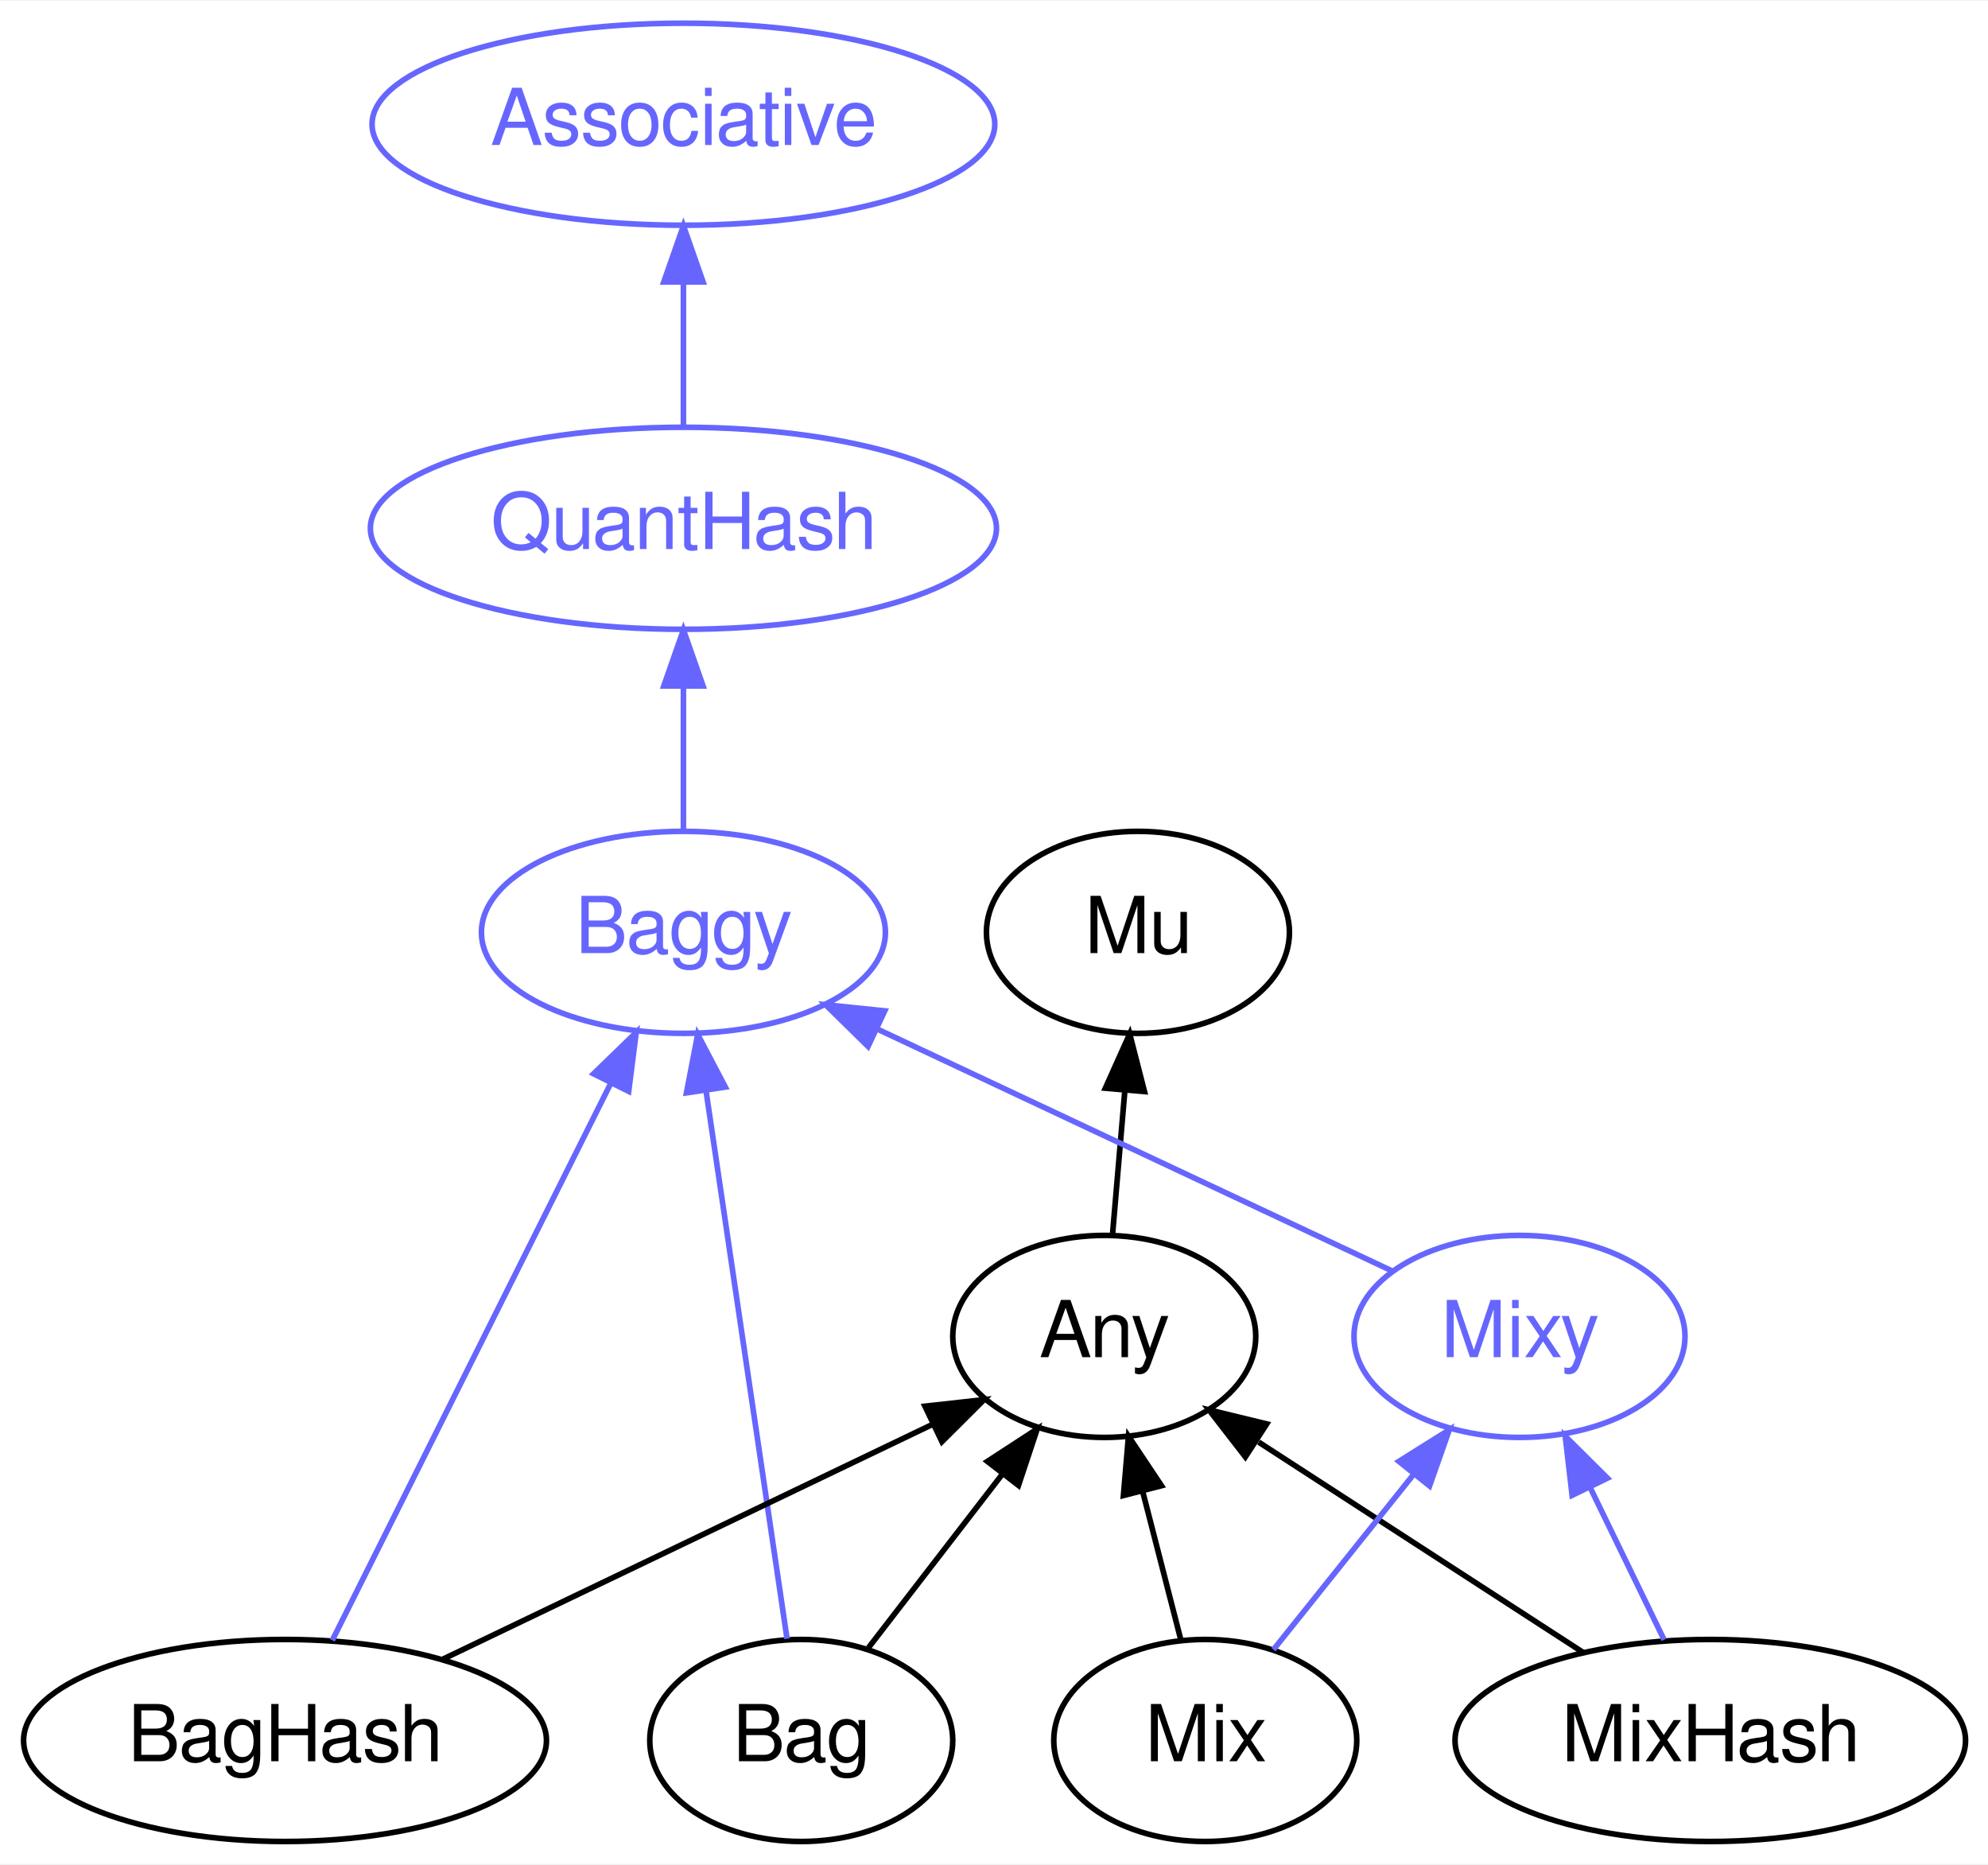
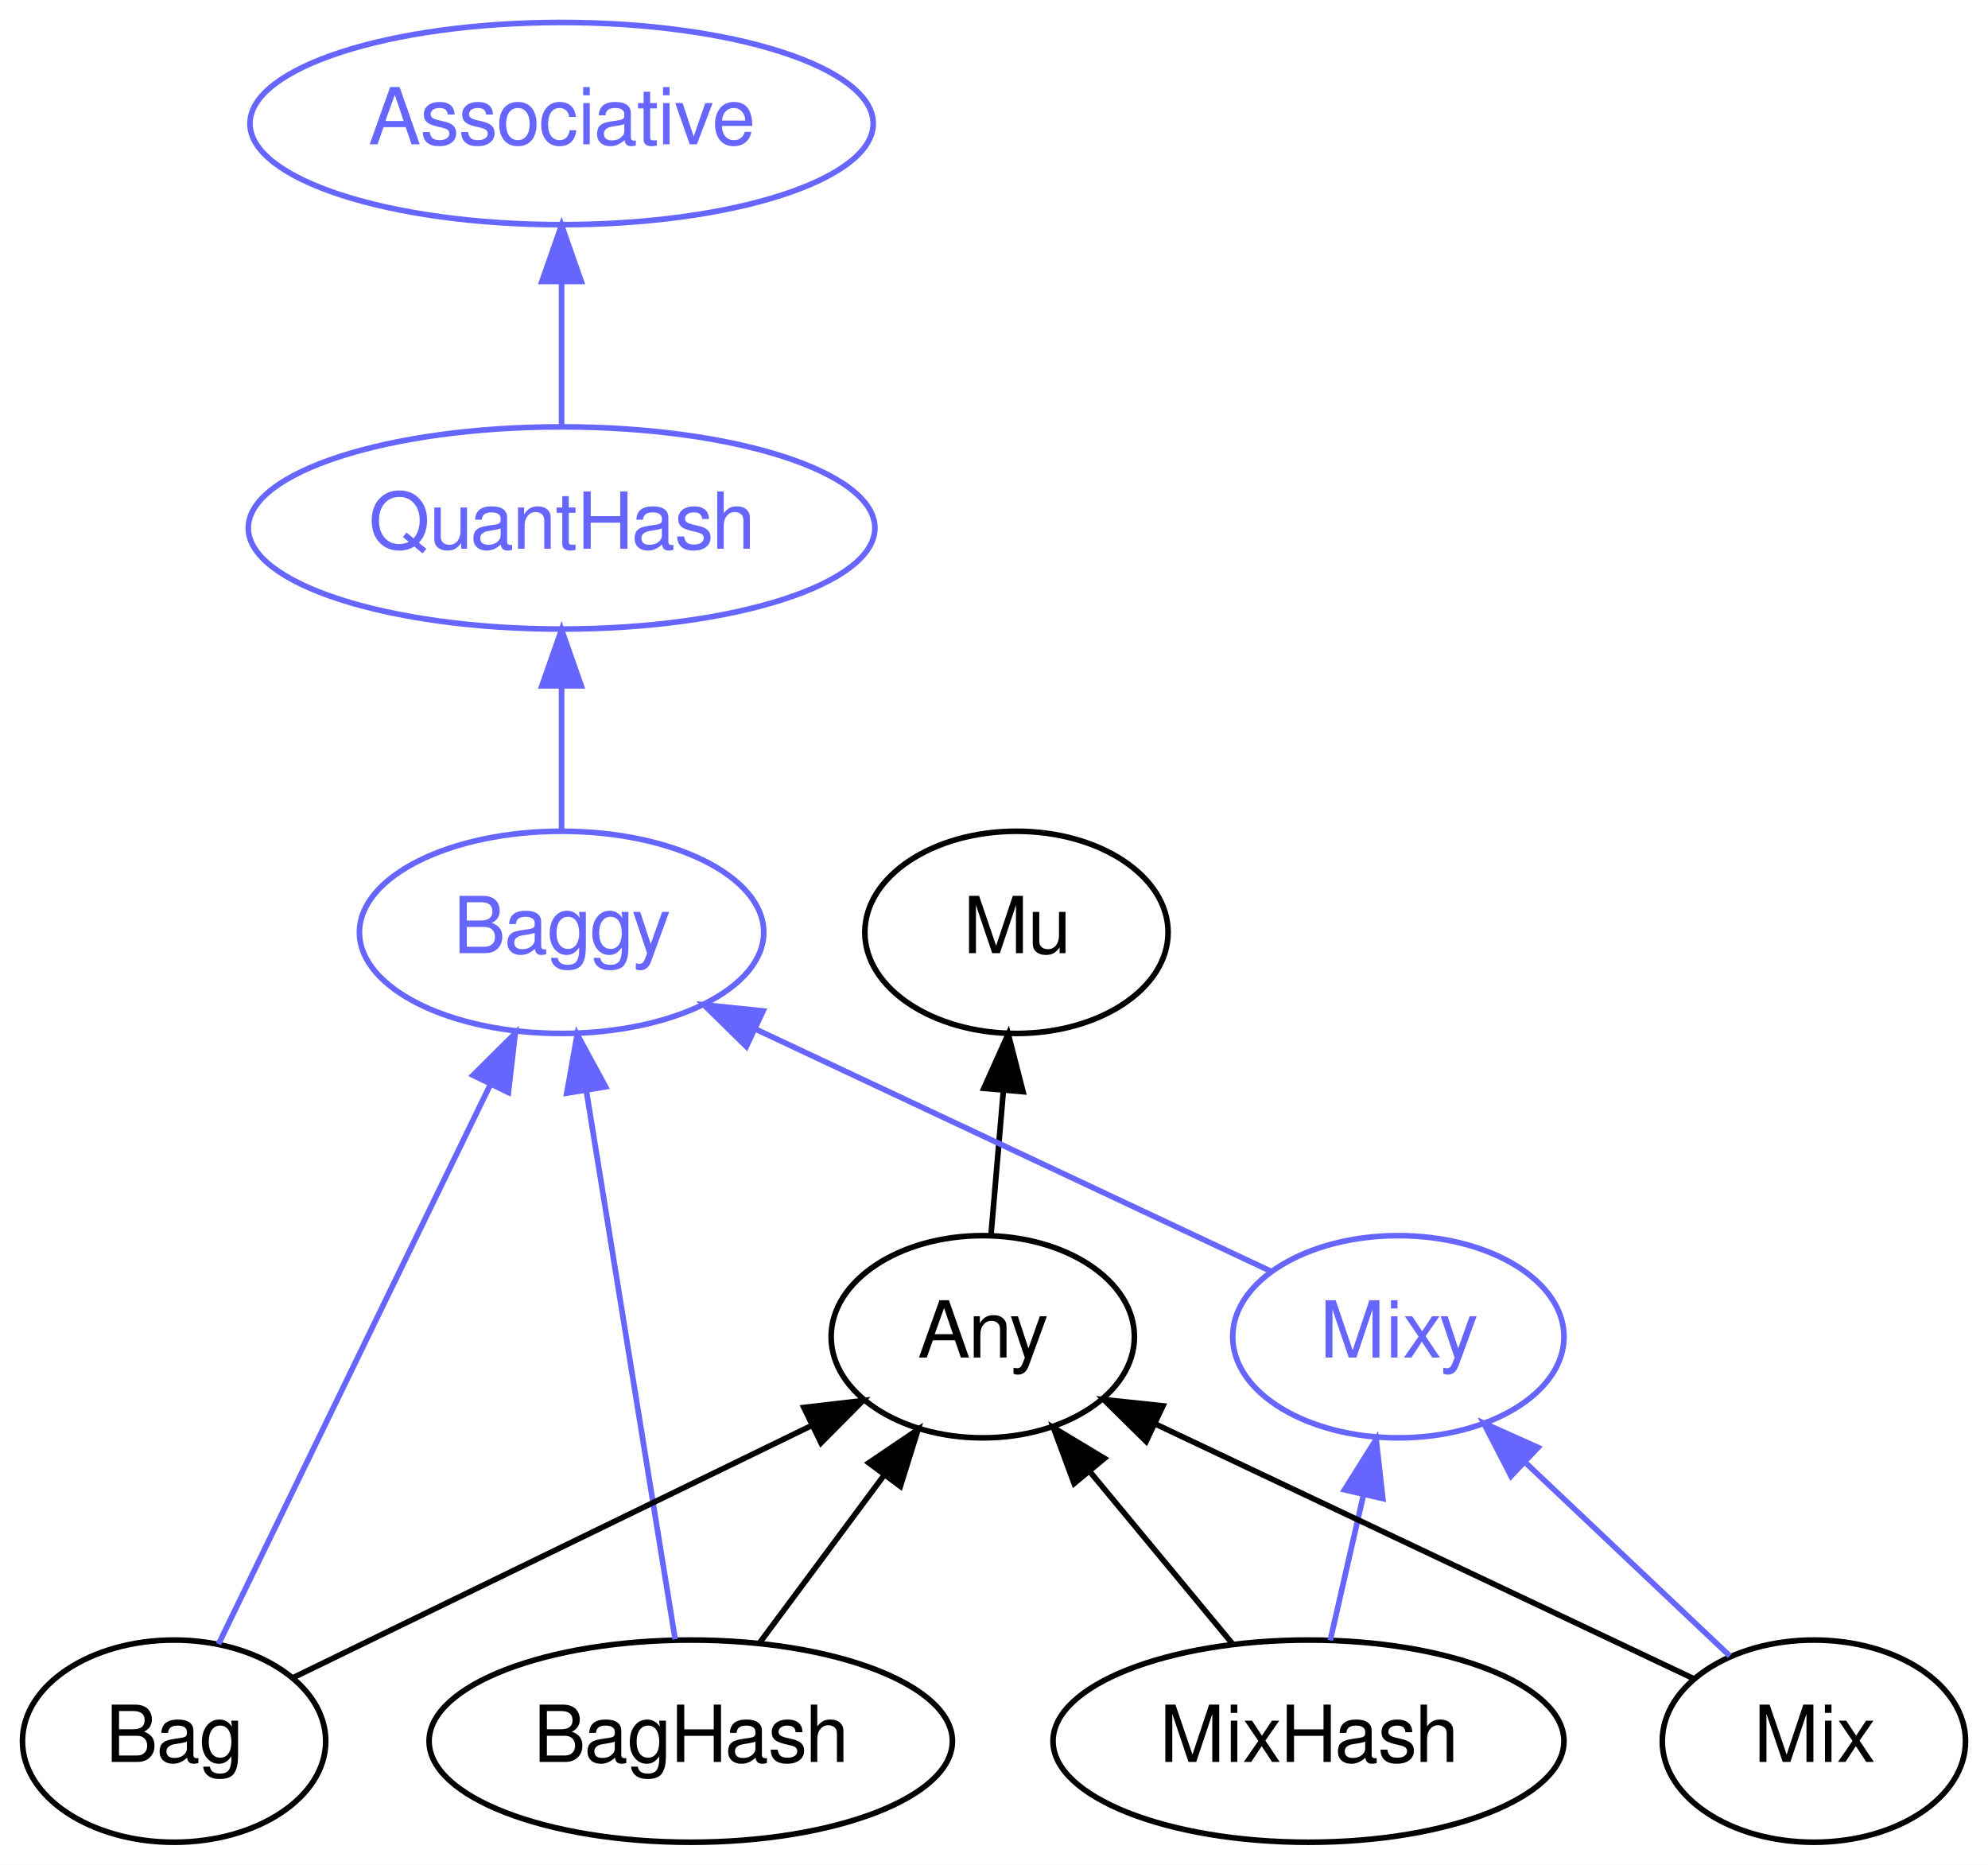
- <svg xmlns="http://www.w3.org/2000/svg" xmlns:xlink="http://www.w3.org/1999/xlink" width="354pt" height="332pt" viewBox="0.00 0.00 354.29 332.00">
+ <svg xmlns="http://www.w3.org/2000/svg" xmlns:xlink="http://www.w3.org/1999/xlink" width="354pt" height="332pt" viewBox="0.00 0.00 354.00 332.00">
  <g id="graph0" class="graph" transform="scale(1 1) rotate(0) translate(4 328)">
-     <polygon fill="white" stroke="none" points="-4,4 -4,-328 350.292,-328 350.292,4 -4,4" />
+     <polygon fill="white" stroke="none" points="-4,4 -4,-328 350,-328 350,4 -4,4" />
    <g id="node1" class="node">
      <g id="a_node1">
        <a xlink:href="/type/Baggy" xlink:title="Baggy">
-           <ellipse fill="none" stroke="#6666ff" cx="117.796" cy="-162" rx="35.995" ry="18" />
-           <text text-anchor="middle" x="117.796" y="-158.3" font-family="FreeSans" font-size="14.00" fill="#6666ff">Baggy</text>
+           <ellipse fill="none" stroke="#6666ff" cx="96" cy="-162" rx="35.995" ry="18" />
+           <text text-anchor="middle" x="96" y="-158.3" font-family="FreeSans" font-size="14.00" fill="#6666ff">Baggy</text>
        </a>
      </g>
    </g>
    <g id="node3" class="node">
      <g id="a_node3">
        <a xlink:href="/type/QuantHash" xlink:title="QuantHash">
-           <ellipse fill="none" stroke="#6666ff" cx="117.796" cy="-234" rx="55.79" ry="18" />
-           <text text-anchor="middle" x="117.796" y="-230.3" font-family="FreeSans" font-size="14.00" fill="#6666ff">QuantHash</text>
+           <ellipse fill="none" stroke="#6666ff" cx="96" cy="-234" rx="55.79" ry="18" />
+           <text text-anchor="middle" x="96" y="-230.3" font-family="FreeSans" font-size="14.00" fill="#6666ff">QuantHash</text>
        </a>
      </g>
    </g>
    <g id="edge6" class="edge">
-       <path fill="none" stroke="#6666ff" d="M117.796,-180.303C117.796,-188.017 117.796,-197.288 117.796,-205.888" />
-       <polygon fill="#6666ff" stroke="#6666ff" points="114.296,-205.896 117.796,-215.896 121.296,-205.896 114.296,-205.896" />
+       <path fill="none" stroke="#6666ff" d="M96,-180.303C96,-188.017 96,-197.288 96,-205.888" />
+       <polygon fill="#6666ff" stroke="#6666ff" points="92.5,-205.896 96,-215.896 99.5,-205.896 92.5,-205.896" />
    </g>
    <g id="node2" class="node">
      <g id="a_node2">
        <a xlink:href="/type/Associative" xlink:title="Associative">
-           <ellipse fill="none" stroke="#6666ff" cx="117.796" cy="-306" rx="55.491" ry="18" />
-           <text text-anchor="middle" x="117.796" y="-302.3" font-family="FreeSans" font-size="14.00" fill="#6666ff">Associative</text>
+           <ellipse fill="none" stroke="#6666ff" cx="96" cy="-306" rx="55.491" ry="18" />
+           <text text-anchor="middle" x="96" y="-302.3" font-family="FreeSans" font-size="14.00" fill="#6666ff">Associative</text>
        </a>
      </g>
    </g>
    <g id="edge7" class="edge">
-       <path fill="none" stroke="#6666ff" d="M117.796,-252.303C117.796,-260.017 117.796,-269.288 117.796,-277.888" />
-       <polygon fill="#6666ff" stroke="#6666ff" points="114.296,-277.896 117.796,-287.896 121.296,-277.896 114.296,-277.896" />
+       <path fill="none" stroke="#6666ff" d="M96,-252.303C96,-260.017 96,-269.288 96,-277.888" />
+       <polygon fill="#6666ff" stroke="#6666ff" points="92.5,-277.896 96,-287.896 99.5,-277.896 92.5,-277.896" />
    </g>
    <g id="node4" class="node">
      <g id="a_node4">
        <a xlink:href="/type/Mu" xlink:title="Mu">
-           <ellipse fill="none" stroke="#000000" cx="198.796" cy="-162" rx="27" ry="18" />
-           <text text-anchor="middle" x="198.796" y="-158.3" font-family="FreeSans" font-size="14.00" fill="#000000">Mu</text>
+           <ellipse fill="none" stroke="#000000" cx="177" cy="-162" rx="27" ry="18" />
+           <text text-anchor="middle" x="177" y="-158.3" font-family="FreeSans" font-size="14.00" fill="#000000">Mu</text>
        </a>
      </g>
    </g>
    <g id="node5" class="node">
      <g id="a_node5">
        <a xlink:href="/type/Any" xlink:title="Any">
-           <ellipse fill="none" stroke="#000000" cx="192.796" cy="-90" rx="27" ry="18" />
-           <text text-anchor="middle" x="192.796" y="-86.3" font-family="FreeSans" font-size="14.00" fill="#000000">Any</text>
+           <ellipse fill="none" stroke="#000000" cx="171" cy="-90" rx="27" ry="18" />
+           <text text-anchor="middle" x="171" y="-86.3" font-family="FreeSans" font-size="14.00" fill="#000000">Any</text>
        </a>
      </g>
    </g>
    <g id="edge1" class="edge">
-       <path fill="none" stroke="#000000" d="M194.279,-108.303C194.94,-116.017 195.735,-125.288 196.472,-133.888" />
-       <polygon fill="#000000" stroke="#000000" points="192.988,-134.231 197.33,-143.896 199.963,-133.633 192.988,-134.231" />
+       <path fill="none" stroke="#000000" d="M172.483,-108.303C173.144,-116.017 173.939,-125.288 174.676,-133.888" />
+       <polygon fill="#000000" stroke="#000000" points="171.193,-134.231 175.534,-143.896 178.167,-133.633 171.193,-134.231" />
    </g>
    <g id="node6" class="node">
      <g id="a_node6">
-         <a xlink:href="/type/Bag" xlink:title="Bag">
-           <ellipse fill="none" stroke="#000000" cx="138.796" cy="-18" rx="27" ry="18" />
-           <text text-anchor="middle" x="138.796" y="-14.3" font-family="FreeSans" font-size="14.00" fill="#000000">Bag</text>
+         <a xlink:href="/type/BagHash" xlink:title="BagHash">
+           <ellipse fill="none" stroke="#000000" cx="119" cy="-18" rx="46.593" ry="18" />
+           <text text-anchor="middle" x="119" y="-14.3" font-family="FreeSans" font-size="14.00" fill="#000000">BagHash</text>
        </a>
      </g>
    </g>
    <g id="edge8" class="edge">
-       <path fill="none" stroke="#6666ff" d="M136.263,-36.129C132.684,-60.33 126.109,-104.789 121.847,-133.607" />
-       <polygon fill="#6666ff" stroke="#6666ff" points="118.339,-133.406 120.338,-143.811 125.263,-134.43 118.339,-133.406" />
+       <path fill="none" stroke="#6666ff" d="M116.226,-36.129C112.306,-60.33 105.105,-104.789 100.437,-133.607" />
+       <polygon fill="#6666ff" stroke="#6666ff" points="96.928,-133.38 98.784,-143.811 103.838,-134.499 96.928,-133.38" />
    </g>
    <g id="edge2" class="edge">
-       <path fill="none" stroke="#000000" d="M150.78,-34.535C157.771,-43.598 166.732,-55.214 174.581,-65.388" />
-       <polygon fill="#000000" stroke="#000000" points="171.966,-67.728 180.845,-73.508 177.508,-63.453 171.966,-67.728" />
+       <path fill="none" stroke="#000000" d="M131.323,-35.589C137.92,-44.47 146.16,-55.561 153.418,-65.332" />
+       <polygon fill="#000000" stroke="#000000" points="150.705,-67.549 159.478,-73.489 156.324,-63.375 150.705,-67.549" />
    </g>
    <g id="node7" class="node">
      <g id="a_node7">
-         <a xlink:href="/type/BagHash" xlink:title="BagHash">
-           <ellipse fill="none" stroke="#000000" cx="46.796" cy="-18" rx="46.593" ry="18" />
-           <text text-anchor="middle" x="46.796" y="-14.3" font-family="FreeSans" font-size="14.00" fill="#000000">BagHash</text>
+         <a xlink:href="/type/Mixy" xlink:title="Mixy">
+           <ellipse fill="none" stroke="#6666ff" cx="245" cy="-90" rx="29.497" ry="18" />
+           <text text-anchor="middle" x="245" y="-86.3" font-family="FreeSans" font-size="14.00" fill="#6666ff">Mixy</text>
        </a>
      </g>
    </g>
    <g id="edge9" class="edge">
-       <path fill="none" stroke="#6666ff" d="M55.219,-35.847C67.496,-60.4 90.409,-106.227 104.842,-135.092" />
-       <polygon fill="#6666ff" stroke="#6666ff" points="101.781,-136.796 109.383,-144.175 108.042,-133.665 101.781,-136.796" />
-     </g>
-     <g id="edge3" class="edge">
-       <path fill="none" stroke="#000000" d="M74.946,-32.497C99.928,-44.474 136.351,-61.938 162.08,-74.273" />
-       <polygon fill="#000000" stroke="#000000" points="160.84,-77.56 171.371,-78.728 163.867,-71.248 160.84,-77.56" />
+       <path fill="none" stroke="#6666ff" d="M222.37,-101.631C197.941,-113.108 158.738,-131.526 130.472,-144.805" />
+       <polygon fill="#6666ff" stroke="#6666ff" points="128.904,-141.674 121.342,-149.094 131.881,-148.01 128.904,-141.674" />
    </g>
    <g id="node8" class="node">
      <g id="a_node8">
-         <a xlink:href="/type/Mixy" xlink:title="Mixy">
-           <ellipse fill="none" stroke="#6666ff" cx="266.796" cy="-90" rx="29.497" ry="18" />
-           <text text-anchor="middle" x="266.796" y="-86.3" font-family="FreeSans" font-size="14.00" fill="#6666ff">Mixy</text>
+         <a xlink:href="/type/Bag" xlink:title="Bag">
+           <ellipse fill="none" stroke="#000000" cx="27" cy="-18" rx="27" ry="18" />
+           <text text-anchor="middle" x="27" y="-14.3" font-family="FreeSans" font-size="14.00" fill="#000000">Bag</text>
        </a>
      </g>
    </g>
    <g id="edge10" class="edge">
-       <path fill="none" stroke="#6666ff" d="M244.166,-101.631C219.736,-113.108 180.534,-131.526 152.267,-144.805" />
-       <polygon fill="#6666ff" stroke="#6666ff" points="150.7,-141.674 143.138,-149.094 153.677,-148.01 150.7,-141.674" />
+       <path fill="none" stroke="#6666ff" d="M34.915,-35.289C46.746,-59.637 69.16,-105.764 83.299,-134.862" />
+       <polygon fill="#6666ff" stroke="#6666ff" points="80.231,-136.557 87.75,-144.021 86.527,-133.497 80.231,-136.557" />
+     </g>
+     <g id="edge3" class="edge">
+       <path fill="none" stroke="#000000" d="M48.248,-29.329C72.602,-41.168 112.719,-60.669 140.428,-74.138" />
+       <polygon fill="#000000" stroke="#000000" points="139.141,-77.405 149.665,-78.629 142.202,-71.109 139.141,-77.405" />
    </g>
    <g id="node9" class="node">
      <g id="a_node9">
        <a xlink:href="/type/MixHash" xlink:title="MixHash">
-           <ellipse fill="none" stroke="#000000" cx="300.796" cy="-18" rx="45.492" ry="18" />
-           <text text-anchor="middle" x="300.796" y="-14.3" font-family="FreeSans" font-size="14.00" fill="#000000">MixHash</text>
+           <ellipse fill="none" stroke="#000000" cx="229" cy="-18" rx="45.492" ry="18" />
+           <text text-anchor="middle" x="229" y="-14.3" font-family="FreeSans" font-size="14.00" fill="#000000">MixHash</text>
        </a>
      </g>
    </g>
    <g id="edge4" class="edge">
-       <path fill="none" stroke="#000000" d="M278.156,-33.674C261.3,-44.599 238.207,-59.567 220.291,-71.179" />
-       <polygon fill="#000000" stroke="#000000" points="217.942,-68.531 211.454,-76.907 221.749,-74.405 217.942,-68.531" />
+       <path fill="none" stroke="#000000" d="M215.548,-35.235C208.018,-44.323 198.504,-55.806 190.202,-65.825" />
+       <polygon fill="#000000" stroke="#000000" points="187.27,-63.878 183.585,-73.811 192.66,-68.344 187.27,-63.878" />
    </g>
    <g id="edge11" class="edge">
-       <path fill="none" stroke="#6666ff" d="M292.565,-35.945C288.598,-44.113 283.753,-54.088 279.339,-63.176" />
-       <polygon fill="#6666ff" stroke="#6666ff" points="276.171,-61.687 274.951,-72.211 282.468,-64.745 276.171,-61.687" />
+       <path fill="none" stroke="#6666ff" d="M232.873,-35.945C234.655,-43.739 236.812,-53.178 238.811,-61.921" />
+       <polygon fill="#6666ff" stroke="#6666ff" points="235.411,-62.756 241.051,-71.725 242.235,-61.196 235.411,-62.756" />
    </g>
    <g id="node10" class="node">
      <g id="a_node10">
        <a xlink:href="/type/Mix" xlink:title="Mix">
-           <ellipse fill="none" stroke="#000000" cx="210.796" cy="-18" rx="27" ry="18" />
-           <text text-anchor="middle" x="210.796" y="-14.3" font-family="FreeSans" font-size="14.00" fill="#000000">Mix</text>
+           <ellipse fill="none" stroke="#000000" cx="319" cy="-18" rx="27" ry="18" />
+           <text text-anchor="middle" x="319" y="-14.3" font-family="FreeSans" font-size="14.00" fill="#000000">Mix</text>
        </a>
      </g>
    </g>
    <g id="edge5" class="edge">
-       <path fill="none" stroke="#000000" d="M206.439,-35.945C204.404,-43.855 201.935,-53.46 199.658,-62.312" />
-       <polygon fill="#000000" stroke="#000000" points="196.214,-61.654 197.113,-72.211 202.993,-63.398 196.214,-61.654" />
+       <path fill="none" stroke="#000000" d="M297.48,-29.179C272.27,-41.102 230.318,-60.944 201.698,-74.481" />
+       <polygon fill="#000000" stroke="#000000" points="200.09,-71.37 192.546,-78.809 203.083,-77.697 200.09,-71.37" />
    </g>
    <g id="edge12" class="edge">
-       <path fill="none" stroke="#6666ff" d="M222.947,-34.189C230.257,-43.327 239.716,-55.151 247.977,-65.476" />
-       <polygon fill="#6666ff" stroke="#6666ff" points="245.301,-67.734 254.281,-73.356 250.767,-63.361 245.301,-67.734" />
+       <path fill="none" stroke="#6666ff" d="M304.025,-33.166C293.563,-43.062 279.406,-56.454 267.58,-67.641" />
+       <polygon fill="#6666ff" stroke="#6666ff" points="265.066,-65.201 260.207,-74.615 269.877,-70.286 265.066,-65.201" />
    </g>
  </g>
</svg>
